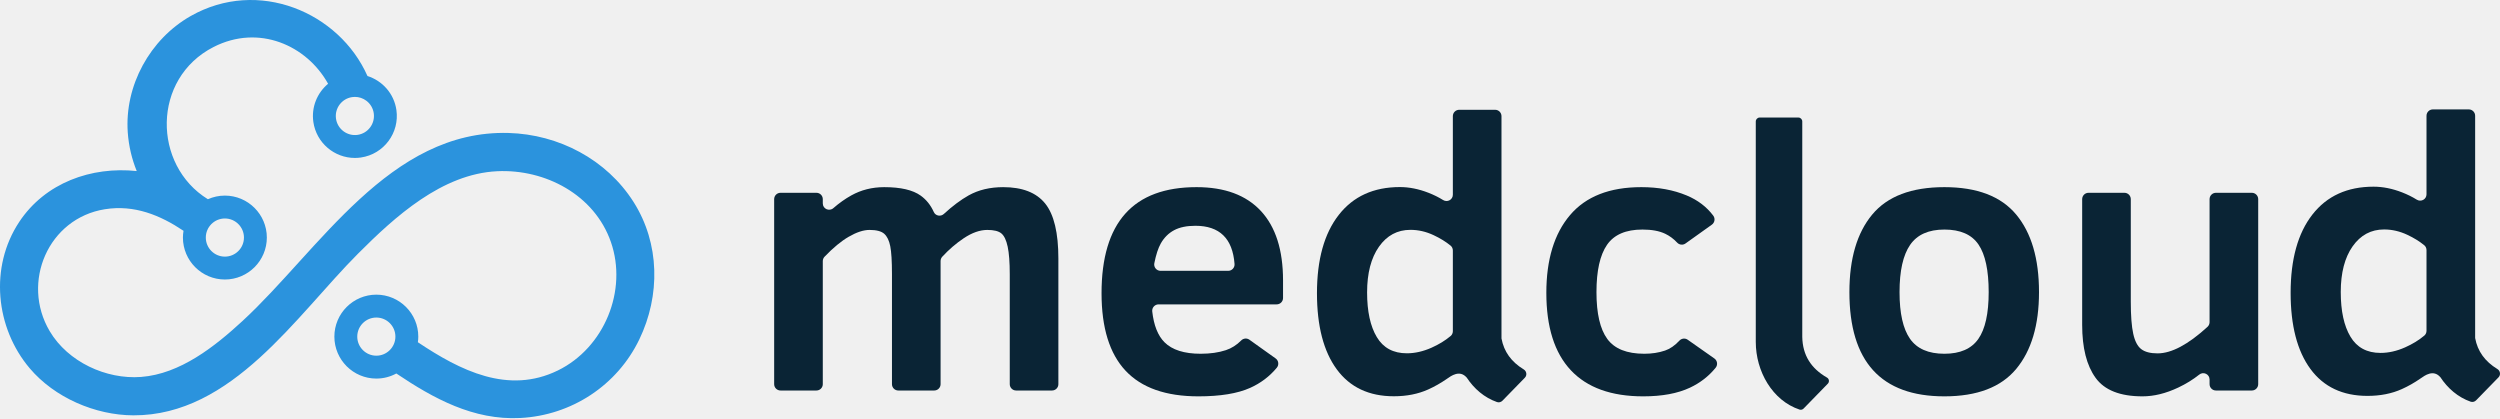
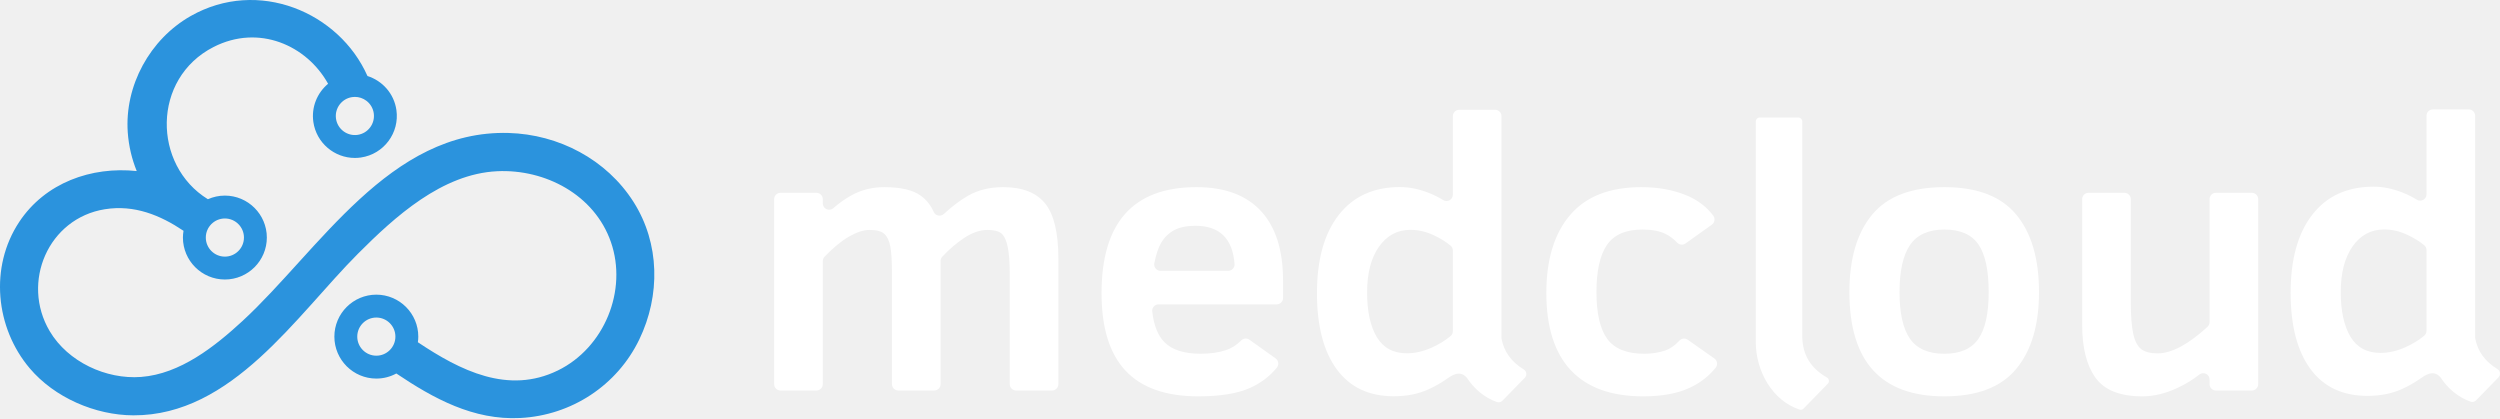
<svg xmlns="http://www.w3.org/2000/svg" viewBox="0 0 559.37 93.567" height="93.567" width="559.37" xml:space="preserve" id="svg2" version="1.1">
  <defs id="defs6">
    <clipPath id="clipPath26" clipPathUnits="userSpaceOnUse">
      <path id="path24" d="M 0,566.929 H 566.929 V 0 H 0 Z" />
    </clipPath>
    <clipPath id="clipPath42" clipPathUnits="userSpaceOnUse">
      <path id="path40" d="M 0,566.929 H 566.929 V 0 H 0 Z" />
    </clipPath>
  </defs>
  <g transform="matrix(1.333333,0,0,-1.333333,-98.26742,424.7364)" id="g10">
    <g id="g36">
      <g clip-path="url(#clipPath42)" id="g38">
        <g transform="translate(136.8537,258.8647)" id="g44">
          <path id="path46" style="fill:#2b93dd;fill-opacity:1;fill-rule:nonzero;stroke:none" d="M 0,0 C -1.765,0 -3.2,1.436 -3.2,3.2 -3.2,4.965 -1.765,6.4 0,6.4 1.765,6.4 3.2,4.965 3.2,3.2 3.2,1.436 1.765,0 0,0 m -4.061,43.392 c 0.156,0.023 0.312,0.034 0.467,0.034 0.685,0 1.349,-0.219 1.908,-0.636 0.685,-0.512 1.13,-1.259 1.253,-2.105 0.253,-1.747 -0.961,-3.374 -2.707,-3.628 -1.745,-0.253 -3.374,0.961 -3.628,2.707 -0.253,1.747 0.961,3.374 2.707,3.628 M -22.215,19.824 c 0,-1.765 -1.436,-3.201 -3.201,-3.201 -1.765,0 -3.2,1.436 -3.2,3.201 0,1.764 1.435,3.2 3.2,3.2 1.765,0 3.201,-1.436 3.201,-3.2 m 65.379,5.973 C 38.623,32.947 30.582,37.144 22.179,37.375 2.203,37.925 -9.578,17.699 -22.476,5.806 -27.115,1.53 -32.921,-3.069 -39.482,-3.567 c -5.861,-0.445 -12.281,2.528 -15.331,7.681 -4.85,8.198 -0.239,18.949 9.269,20.463 4.94,0.787 9.267,-0.997 13.187,-3.619 -0.06,-0.37 -0.1,-0.748 -0.1,-1.134 0,-3.883 3.159,-7.041 7.041,-7.041 3.883,0 7.041,3.158 7.041,7.041 0,3.882 -3.158,7.04 -7.041,7.04 -1.015,0 -1.978,-0.22 -2.851,-0.608 -9.285,5.712 -9.435,20.248 0.961,25.549 7.575,3.861 15.615,0.297 19.21,-6.174 -1.818,-1.517 -2.837,-3.909 -2.472,-6.419 0.508,-3.5 3.525,-6.029 6.963,-6.029 0.336,0 0.675,0.025 1.017,0.074 3.842,0.558 6.513,4.138 5.955,7.98 -0.401,2.759 -2.362,4.905 -4.856,5.695 -4.753,10.725 -18.344,16.49 -29.664,10.065 -6.835,-3.879 -11.121,-11.681 -10.559,-19.549 0.164,-2.291 0.687,-4.457 1.503,-6.466 -7.607,0.805 -15.367,-1.955 -19.729,-8.551 -4.999,-7.559 -3.986,-17.743 1.772,-24.547 4.155,-4.909 10.967,-7.869 17.389,-7.894 16.585,-0.064 27.337,16.745 37.702,27.128 C 3.133,23.336 11.021,30.51 20.271,30.953 28.354,31.34 36.601,27 39.361,19.08 42.201,10.93 38.242,1.327 30.476,-2.473 22.126,-6.559 14.086,-2.496 6.97,2.256 7.012,2.566 7.041,2.879 7.041,3.2 c 0,3.883 -3.159,7.041 -7.041,7.041 -3.882,0 -7.041,-3.158 -7.041,-7.041 0,-3.882 3.159,-7.041 7.041,-7.041 1.214,0 2.357,0.309 3.355,0.853 6.272,-4.212 12.938,-7.867 20.788,-7.47 8.568,0.433 16.256,5.436 19.994,13.203 3.538,7.351 3.459,16.073 -0.973,23.052" />
        </g>
        <g transform="translate(244.215,253.0209)" id="g48">
-           <path id="path50" style="fill:#0a2435;fill-opacity:1;fill-rule:nonzero;stroke:none" d="m 0,0 c -0.589,0 -1.066,0.477 -1.066,1.066 v 18.48 c 0,1.961 -0.117,3.49 -0.348,4.586 -0.233,1.096 -0.586,1.839 -1.06,2.23 -0.474,0.39 -1.26,0.585 -2.356,0.585 -1.244,0 -2.562,-0.464 -3.954,-1.391 -1.282,-0.856 -2.484,-1.89 -3.606,-3.103 -0.183,-0.198 -0.284,-0.463 -0.284,-0.734 V 1.066 C -12.674,0.477 -13.151,0 -13.74,0 h -6.028 c -0.588,0 -1.065,0.477 -1.065,1.066 v 18.48 c 0,2.151 -0.095,3.705 -0.285,4.665 -0.19,0.959 -0.528,1.655 -1.012,2.088 -0.486,0.432 -1.308,0.648 -2.467,0.648 -1.013,0 -2.183,-0.385 -3.511,-1.155 -1.243,-0.72 -2.587,-1.832 -4.033,-3.336 -0.191,-0.199 -0.3,-0.47 -0.3,-0.746 V 1.066 C -32.441,0.477 -32.918,0 -33.507,0 h -6.028 c -0.589,0 -1.067,0.477 -1.067,1.066 v 31.046 c 0,0.589 0.478,1.066 1.067,1.066 h 6.028 c 0.589,0 1.066,-0.477 1.066,-1.066 v -0.715 c 0,-0.918 1.079,-1.397 1.771,-0.794 0.973,0.848 1.975,1.558 3.004,2.132 1.666,0.928 3.511,1.391 5.536,1.391 2.762,0 4.801,-0.474 6.119,-1.423 0.948,-0.682 1.68,-1.599 2.198,-2.75 0.295,-0.658 1.155,-0.812 1.686,-0.325 1.459,1.338 2.842,2.373 4.15,3.107 1.655,0.928 3.589,1.391 5.804,1.391 3.226,0 5.576,-0.917 7.053,-2.751 1.475,-1.834 2.213,-4.914 2.213,-9.235 V 1.066 C 7.093,0.477 6.616,0 6.027,0 Z" />
+           <path id="path50" style="fill:#fff;fill-opacity:1;fill-rule:nonzero;stroke:none" d="m 0,0 c -0.589,0 -1.066,0.477 -1.066,1.066 v 18.48 c 0,1.961 -0.117,3.49 -0.348,4.586 -0.233,1.096 -0.586,1.839 -1.06,2.23 -0.474,0.39 -1.26,0.585 -2.356,0.585 -1.244,0 -2.562,-0.464 -3.954,-1.391 -1.282,-0.856 -2.484,-1.89 -3.606,-3.103 -0.183,-0.198 -0.284,-0.463 -0.284,-0.734 V 1.066 C -12.674,0.477 -13.151,0 -13.74,0 h -6.028 c -0.588,0 -1.065,0.477 -1.065,1.066 v 18.48 c 0,2.151 -0.095,3.705 -0.285,4.665 -0.19,0.959 -0.528,1.655 -1.012,2.088 -0.486,0.432 -1.308,0.648 -2.467,0.648 -1.013,0 -2.183,-0.385 -3.511,-1.155 -1.243,-0.72 -2.587,-1.832 -4.033,-3.336 -0.191,-0.199 -0.3,-0.47 -0.3,-0.746 V 1.066 C -32.441,0.477 -32.918,0 -33.507,0 h -6.028 c -0.589,0 -1.067,0.477 -1.067,1.066 v 31.046 c 0,0.589 0.478,1.066 1.067,1.066 h 6.028 c 0.589,0 1.066,-0.477 1.066,-1.066 v -0.715 c 0,-0.918 1.079,-1.397 1.771,-0.794 0.973,0.848 1.975,1.558 3.004,2.132 1.666,0.928 3.511,1.391 5.536,1.391 2.762,0 4.801,-0.474 6.119,-1.423 0.948,-0.682 1.68,-1.599 2.198,-2.75 0.295,-0.658 1.155,-0.812 1.686,-0.325 1.459,1.338 2.842,2.373 4.15,3.107 1.655,0.928 3.589,1.391 5.804,1.391 3.226,0 5.576,-0.917 7.053,-2.751 1.475,-1.834 2.213,-4.914 2.213,-9.235 V 1.066 C 7.093,0.477 6.616,0 6.027,0 Z" />
        </g>
        <g transform="translate(279.8038,273.1044)" id="g52">
-           <path id="path54" style="fill:#0a2435;fill-opacity:1;fill-rule:nonzero;stroke:none" d="m 0,0 c 0.619,0 1.114,0.529 1.067,1.146 -0.32,4.275 -2.51,6.413 -6.569,6.413 -1.455,0 -2.646,-0.248 -3.574,-0.743 -0.927,-0.496 -1.671,-1.233 -2.23,-2.214 -0.438,-0.769 -0.801,-1.879 -1.09,-3.329 C -12.527,0.616 -12.018,0 -11.349,0 Z m -11.682,-5.629 c -0.633,0 -1.133,-0.553 -1.063,-1.182 0.263,-2.343 0.948,-4.068 2.056,-5.175 1.286,-1.287 3.311,-1.93 6.073,-1.93 1.602,0 3.01,0.2 4.222,0.601 0.955,0.315 1.815,0.86 2.58,1.633 0.368,0.371 0.949,0.426 1.374,0.123 l 4.4,-3.14 c 0.508,-0.363 0.597,-1.083 0.197,-1.563 -1.216,-1.463 -2.706,-2.589 -4.471,-3.379 -2.119,-0.949 -5.013,-1.423 -8.682,-1.423 -5.461,0 -9.535,1.434 -12.224,4.301 -2.688,2.867 -4.032,7.2 -4.032,12.999 0,11.871 5.313,17.807 15.94,17.807 4.723,0 8.323,-1.334 10.801,-4.001 C 7.966,7.375 9.205,3.49 9.205,-1.612 v -2.951 c 0,-0.589 -0.477,-1.066 -1.066,-1.066 z" />
+           <path id="path54" style="fill:#fff;fill-opacity:1;fill-rule:nonzero;stroke:none" d="m 0,0 c 0.619,0 1.114,0.529 1.067,1.146 -0.32,4.275 -2.51,6.413 -6.569,6.413 -1.455,0 -2.646,-0.248 -3.574,-0.743 -0.927,-0.496 -1.671,-1.233 -2.23,-2.214 -0.438,-0.769 -0.801,-1.879 -1.09,-3.329 C -12.527,0.616 -12.018,0 -11.349,0 Z m -11.682,-5.629 c -0.633,0 -1.133,-0.553 -1.063,-1.182 0.263,-2.343 0.948,-4.068 2.056,-5.175 1.286,-1.287 3.311,-1.93 6.073,-1.93 1.602,0 3.01,0.2 4.222,0.601 0.955,0.315 1.815,0.86 2.58,1.633 0.368,0.371 0.949,0.426 1.374,0.123 l 4.4,-3.14 c 0.508,-0.363 0.597,-1.083 0.197,-1.563 -1.216,-1.463 -2.706,-2.589 -4.471,-3.379 -2.119,-0.949 -5.013,-1.423 -8.682,-1.423 -5.461,0 -9.535,1.434 -12.224,4.301 -2.688,2.867 -4.032,7.2 -4.032,12.999 0,11.871 5.313,17.807 15.94,17.807 4.723,0 8.323,-1.334 10.801,-4.001 C 7.966,7.375 9.205,3.49 9.205,-1.612 v -2.951 c 0,-0.589 -0.477,-1.066 -1.066,-1.066 z" />
        </g>
        <g transform="translate(361.3912,258.3964)" id="g56">
-           <path id="path58" style="fill:#0a2435;fill-opacity:1;fill-rule:nonzero;stroke:none" d="m 0,0 c 0.509,-0.358 0.605,-1.075 0.212,-1.558 -1.162,-1.425 -2.599,-2.54 -4.311,-3.343 -2.066,-0.97 -4.68,-1.455 -7.842,-1.455 -5.357,0 -9.405,1.46 -12.146,4.38 -2.741,2.921 -4.111,7.248 -4.111,12.984 0,5.587 1.328,9.941 3.985,13.062 2.656,3.121 6.641,4.681 11.955,4.681 2.847,0 5.382,-0.464 7.606,-1.392 1.861,-0.776 3.35,-1.906 4.465,-3.391 0.361,-0.479 0.253,-1.166 -0.236,-1.514 l -4.426,-3.159 c -0.436,-0.311 -1.031,-0.244 -1.397,0.147 -0.596,0.636 -1.261,1.129 -1.995,1.481 -0.991,0.475 -2.267,0.712 -3.827,0.712 -2.784,0 -4.765,-0.854 -5.946,-2.562 -1.181,-1.708 -1.772,-4.355 -1.772,-7.939 0,-3.585 0.606,-6.204 1.819,-7.859 1.212,-1.656 3.284,-2.483 6.216,-2.483 1.265,0 2.423,0.179 3.478,0.538 0.835,0.284 1.637,0.838 2.406,1.665 0.362,0.389 0.955,0.456 1.39,0.151 z" />
+           <path id="path58" style="fill:#fff;fill-opacity:1;fill-rule:nonzero;stroke:none" d="m 0,0 c 0.509,-0.358 0.605,-1.075 0.212,-1.558 -1.162,-1.425 -2.599,-2.54 -4.311,-3.343 -2.066,-0.97 -4.68,-1.455 -7.842,-1.455 -5.357,0 -9.405,1.46 -12.146,4.38 -2.741,2.921 -4.111,7.248 -4.111,12.984 0,5.587 1.328,9.941 3.985,13.062 2.656,3.121 6.641,4.681 11.955,4.681 2.847,0 5.382,-0.464 7.606,-1.392 1.861,-0.776 3.35,-1.906 4.465,-3.391 0.361,-0.479 0.253,-1.166 -0.236,-1.514 l -4.426,-3.159 c -0.436,-0.311 -1.031,-0.244 -1.397,0.147 -0.596,0.636 -1.261,1.129 -1.995,1.481 -0.991,0.475 -2.267,0.712 -3.827,0.712 -2.784,0 -4.765,-0.854 -5.946,-2.562 -1.181,-1.708 -1.772,-4.355 -1.772,-7.939 0,-3.585 0.606,-6.204 1.819,-7.859 1.212,-1.656 3.284,-2.483 6.216,-2.483 1.265,0 2.423,0.179 3.478,0.538 0.835,0.284 1.637,0.838 2.406,1.665 0.362,0.389 0.955,0.456 1.39,0.151 z" />
        </g>
        <g transform="translate(407.4235,269.5307)" id="g60">
-           <path id="path62" style="fill:#0a2435;fill-opacity:1;fill-rule:nonzero;stroke:none" d="M 0,0 C 0,3.647 -0.569,6.31 -1.708,7.986 -2.847,9.663 -4.755,10.5 -7.432,10.5 -10.089,10.5 -12.008,9.641 -13.188,7.923 -14.37,6.204 -14.96,3.563 -14.96,0 c 0,-3.542 0.585,-6.152 1.755,-7.828 1.171,-1.676 3.095,-2.514 5.773,-2.514 2.635,0 4.533,0.827 5.692,2.483 C -0.58,-6.204 0,-3.585 0,0 m 8.445,0 c 0,-5.525 -1.276,-9.821 -3.827,-12.888 -2.551,-3.069 -6.568,-4.602 -12.05,-4.602 -10.628,0 -15.941,5.829 -15.941,17.49 0,5.609 1.276,9.947 3.828,13.015 2.55,3.068 6.588,4.602 12.113,4.602 5.482,0 9.499,-1.534 12.05,-4.602 C 7.169,9.947 8.445,5.609 8.445,0" />
+           <path id="path62" style="fill:#fff;fill-opacity:1;fill-rule:nonzero;stroke:none" d="M 0,0 C 0,3.647 -0.569,6.31 -1.708,7.986 -2.847,9.663 -4.755,10.5 -7.432,10.5 -10.089,10.5 -12.008,9.641 -13.188,7.923 -14.37,6.204 -14.96,3.563 -14.96,0 c 0,-3.542 0.585,-6.152 1.755,-7.828 1.171,-1.676 3.095,-2.514 5.773,-2.514 2.635,0 4.533,0.827 5.692,2.483 C -0.58,-6.204 0,-3.585 0,0 m 8.445,0 c 0,-5.525 -1.276,-9.821 -3.827,-12.888 -2.551,-3.069 -6.568,-4.602 -12.05,-4.602 -10.628,0 -15.941,5.829 -15.941,17.49 0,5.609 1.276,9.947 3.828,13.015 2.55,3.068 6.588,4.602 12.113,4.602 5.482,0 9.499,-1.534 12.05,-4.602 C 7.169,9.947 8.445,5.609 8.445,0" />
        </g>
        <g transform="translate(444.4908,254.0869)" id="g64">
-           <path id="path66" style="fill:#0a2435;fill-opacity:1;fill-rule:nonzero;stroke:none" d="m 0,0 v 0.779 c 0,0.895 -1.029,1.384 -1.73,0.825 -1.051,-0.837 -2.23,-1.563 -3.536,-2.18 -2.076,-0.98 -4.075,-1.47 -5.993,-1.47 -3.753,0 -6.378,1.038 -7.875,3.115 -1.498,2.076 -2.245,5.034 -2.245,8.871 v 21.106 c 0,0.589 0.477,1.066 1.066,1.066 h 6.027 c 0.589,0 1.066,-0.477 1.066,-1.066 V 13.831 c 0,-2.341 0.137,-4.133 0.411,-5.376 0.274,-1.245 0.723,-2.104 1.345,-2.579 0.621,-0.474 1.533,-0.711 2.735,-0.711 2.341,0 5.135,1.484 8.38,4.452 C -0.127,9.819 0,10.111 0,10.41 v 20.636 c 0,0.589 0.478,1.066 1.066,1.066 h 6.029 c 0.588,0 1.066,-0.477 1.066,-1.066 V 0 c 0,-0.589 -0.478,-1.066 -1.066,-1.066 H 1.066 C 0.478,-1.066 0,-0.589 0,0" />
+           <path id="path66" style="fill:#fff;fill-opacity:1;fill-rule:nonzero;stroke:none" d="m 0,0 v 0.779 c 0,0.895 -1.029,1.384 -1.73,0.825 -1.051,-0.837 -2.23,-1.563 -3.536,-2.18 -2.076,-0.98 -4.075,-1.47 -5.993,-1.47 -3.753,0 -6.378,1.038 -7.875,3.115 -1.498,2.076 -2.245,5.034 -2.245,8.871 v 21.106 c 0,0.589 0.477,1.066 1.066,1.066 h 6.027 c 0.589,0 1.066,-0.477 1.066,-1.066 V 13.831 c 0,-2.341 0.137,-4.133 0.411,-5.376 0.274,-1.245 0.723,-2.104 1.345,-2.579 0.621,-0.474 1.533,-0.711 2.735,-0.711 2.341,0 5.135,1.484 8.38,4.452 C -0.127,9.819 0,10.111 0,10.41 v 20.636 c 0,0.589 0.478,1.066 1.066,1.066 h 6.029 c 0.588,0 1.066,-0.477 1.066,-1.066 V 0 c 0,-0.589 -0.478,-1.066 -1.066,-1.066 H 1.066 C 0.478,-1.066 0,-0.589 0,0" />
        </g>
        <g transform="translate(369.0011,298.83)" id="g68">
-           <path id="path70" style="fill:#0a2435;fill-opacity:1;fill-rule:nonzero;stroke:none" d="M 0,0 H 6.478 C 6.843,0 7.14,-0.296 7.14,-0.662 v -36.154 c 0.058,-3.078 1.476,-5.287 4.151,-6.825 0.37,-0.212 0.432,-0.721 0.135,-1.026 l -4.065,-4.171 c -0.175,-0.18 -0.44,-0.252 -0.678,-0.172 -4.541,1.511 -7.345,6.403 -7.345,11.355 V -0.662 C -0.662,-0.296 -0.366,0 0,0" />
+           <path id="path70" style="fill:#fff;fill-opacity:1;fill-rule:nonzero;stroke:none" d="M 0,0 H 6.478 C 6.843,0 7.14,-0.296 7.14,-0.662 v -36.154 c 0.058,-3.078 1.476,-5.287 4.151,-6.825 0.37,-0.212 0.432,-0.721 0.135,-1.026 l -4.065,-4.171 c -0.175,-0.18 -0.44,-0.252 -0.678,-0.172 -4.541,1.511 -7.345,6.403 -7.345,11.355 V -0.662 C -0.662,-0.296 -0.366,0 0,0" />
        </g>
        <g transform="translate(317.505,262.9843)" id="g72">
-           <path id="path74" style="fill:#0a2435;fill-opacity:1;fill-rule:nonzero;stroke:none" d="m 0,0 c 0,-0.312 -0.129,-0.615 -0.369,-0.815 -0.914,-0.768 -1.988,-1.424 -3.22,-1.971 -1.403,-0.622 -2.778,-0.933 -4.127,-0.933 -2.278,0 -3.96,0.907 -5.045,2.72 -1.087,1.814 -1.629,4.312 -1.629,7.496 0,3.227 0.664,5.783 1.992,7.67 1.329,1.887 3.089,2.831 5.282,2.831 1.328,0 2.631,-0.3 3.907,-0.902 1.097,-0.516 2.042,-1.1 2.835,-1.75 C -0.131,14.147 0,13.843 0,13.528 Z m 11.896,-6.427 c -2.073,1.264 -3.326,2.97 -3.735,5.201 v 37.305 c 0,0.588 -0.478,1.066 -1.066,1.066 H 1.066 C 0.478,37.145 0,36.667 0,36.079 V 22.896 c 0,-0.844 -0.923,-1.341 -1.639,-0.894 -0.728,0.456 -1.542,0.859 -2.44,1.211 -1.645,0.642 -3.248,0.964 -4.808,0.964 -4.407,0 -7.828,-1.56 -10.263,-4.68 -2.435,-3.122 -3.653,-7.497 -3.653,-13.126 0,-5.503 1.107,-9.763 3.321,-12.778 2.213,-3.015 5.408,-4.523 9.583,-4.523 2.151,0 4.069,0.379 5.756,1.139 1.085,0.488 2.134,1.084 3.148,1.79 0.701,0.487 2.13,1.56 3.307,0.219 l 0.004,0.006 c 1.235,-1.887 2.966,-3.381 5.091,-4.126 0.322,-0.113 0.681,-0.015 0.919,0.23 l 3.754,3.851 c 0.404,0.415 0.31,1.092 -0.184,1.394" />
+           <path id="path74" style="fill:#fff;fill-opacity:1;fill-rule:nonzero;stroke:none" d="m 0,0 c 0,-0.312 -0.129,-0.615 -0.369,-0.815 -0.914,-0.768 -1.988,-1.424 -3.22,-1.971 -1.403,-0.622 -2.778,-0.933 -4.127,-0.933 -2.278,0 -3.96,0.907 -5.045,2.72 -1.087,1.814 -1.629,4.312 -1.629,7.496 0,3.227 0.664,5.783 1.992,7.67 1.329,1.887 3.089,2.831 5.282,2.831 1.328,0 2.631,-0.3 3.907,-0.902 1.097,-0.516 2.042,-1.1 2.835,-1.75 C -0.131,14.147 0,13.843 0,13.528 Z m 11.896,-6.427 c -2.073,1.264 -3.326,2.97 -3.735,5.201 v 37.305 c 0,0.588 -0.478,1.066 -1.066,1.066 H 1.066 C 0.478,37.145 0,36.667 0,36.079 V 22.896 c 0,-0.844 -0.923,-1.341 -1.639,-0.894 -0.728,0.456 -1.542,0.859 -2.44,1.211 -1.645,0.642 -3.248,0.964 -4.808,0.964 -4.407,0 -7.828,-1.56 -10.263,-4.68 -2.435,-3.122 -3.653,-7.497 -3.653,-13.126 0,-5.503 1.107,-9.763 3.321,-12.778 2.213,-3.015 5.408,-4.523 9.583,-4.523 2.151,0 4.069,0.379 5.756,1.139 1.085,0.488 2.134,1.084 3.148,1.79 0.701,0.487 2.13,1.56 3.307,0.219 l 0.004,0.006 c 1.235,-1.887 2.966,-3.381 5.091,-4.126 0.322,-0.113 0.681,-0.015 0.919,0.23 l 3.754,3.851 c 0.404,0.415 0.31,1.092 -0.184,1.394" />
        </g>
        <g transform="translate(480.8956,263.0483)" id="g76">
-           <path id="path78" style="fill:#0a2435;fill-opacity:1;fill-rule:nonzero;stroke:none" d="m 0,0 c 0,-0.312 -0.129,-0.615 -0.369,-0.815 -0.914,-0.768 -1.988,-1.424 -3.22,-1.971 -1.403,-0.622 -2.778,-0.933 -4.127,-0.933 -2.278,0 -3.96,0.907 -5.045,2.72 -1.087,1.814 -1.629,4.312 -1.629,7.496 0,3.227 0.664,5.783 1.992,7.67 1.329,1.887 3.089,2.831 5.282,2.831 1.328,0 2.631,-0.3 3.907,-0.902 1.097,-0.516 2.042,-1.1 2.835,-1.75 C -0.131,14.147 0,13.843 0,13.528 Z m 11.896,-6.427 c -2.073,1.264 -3.326,2.97 -3.735,5.201 v 37.305 c 0,0.588 -0.478,1.066 -1.066,1.066 H 1.066 C 0.478,37.145 0,36.667 0,36.079 V 22.896 c 0,-0.845 -0.923,-1.341 -1.639,-0.894 -0.728,0.456 -1.542,0.859 -2.44,1.211 -1.645,0.642 -3.248,0.964 -4.808,0.964 -4.407,0 -7.828,-1.56 -10.263,-4.68 -2.435,-3.122 -3.653,-7.497 -3.653,-13.126 0,-5.503 1.107,-9.763 3.321,-12.778 2.213,-3.015 5.408,-4.523 9.583,-4.523 2.151,0 4.069,0.379 5.756,1.139 1.084,0.487 2.134,1.084 3.148,1.79 0.701,0.487 2.13,1.56 3.306,0.219 l 0.005,0.006 c 1.235,-1.887 2.966,-3.382 5.091,-4.127 0.322,-0.113 0.681,-0.014 0.919,0.231 l 3.754,3.851 c 0.404,0.415 0.31,1.092 -0.184,1.394" />
+           <path id="path78" style="fill:#fff;fill-opacity:1;fill-rule:nonzero;stroke:none" d="m 0,0 c 0,-0.312 -0.129,-0.615 -0.369,-0.815 -0.914,-0.768 -1.988,-1.424 -3.22,-1.971 -1.403,-0.622 -2.778,-0.933 -4.127,-0.933 -2.278,0 -3.96,0.907 -5.045,2.72 -1.087,1.814 -1.629,4.312 -1.629,7.496 0,3.227 0.664,5.783 1.992,7.67 1.329,1.887 3.089,2.831 5.282,2.831 1.328,0 2.631,-0.3 3.907,-0.902 1.097,-0.516 2.042,-1.1 2.835,-1.75 C -0.131,14.147 0,13.843 0,13.528 Z m 11.896,-6.427 c -2.073,1.264 -3.326,2.97 -3.735,5.201 v 37.305 c 0,0.588 -0.478,1.066 -1.066,1.066 H 1.066 C 0.478,37.145 0,36.667 0,36.079 V 22.896 c 0,-0.845 -0.923,-1.341 -1.639,-0.894 -0.728,0.456 -1.542,0.859 -2.44,1.211 -1.645,0.642 -3.248,0.964 -4.808,0.964 -4.407,0 -7.828,-1.56 -10.263,-4.68 -2.435,-3.122 -3.653,-7.497 -3.653,-13.126 0,-5.503 1.107,-9.763 3.321,-12.778 2.213,-3.015 5.408,-4.523 9.583,-4.523 2.151,0 4.069,0.379 5.756,1.139 1.084,0.487 2.134,1.084 3.148,1.79 0.701,0.487 2.13,1.56 3.306,0.219 l 0.005,0.006 c 1.235,-1.887 2.966,-3.382 5.091,-4.127 0.322,-0.113 0.681,-0.014 0.919,0.231 l 3.754,3.851 c 0.404,0.415 0.31,1.092 -0.184,1.394" />
        </g>
      </g>
    </g>
  </g>
</svg>
